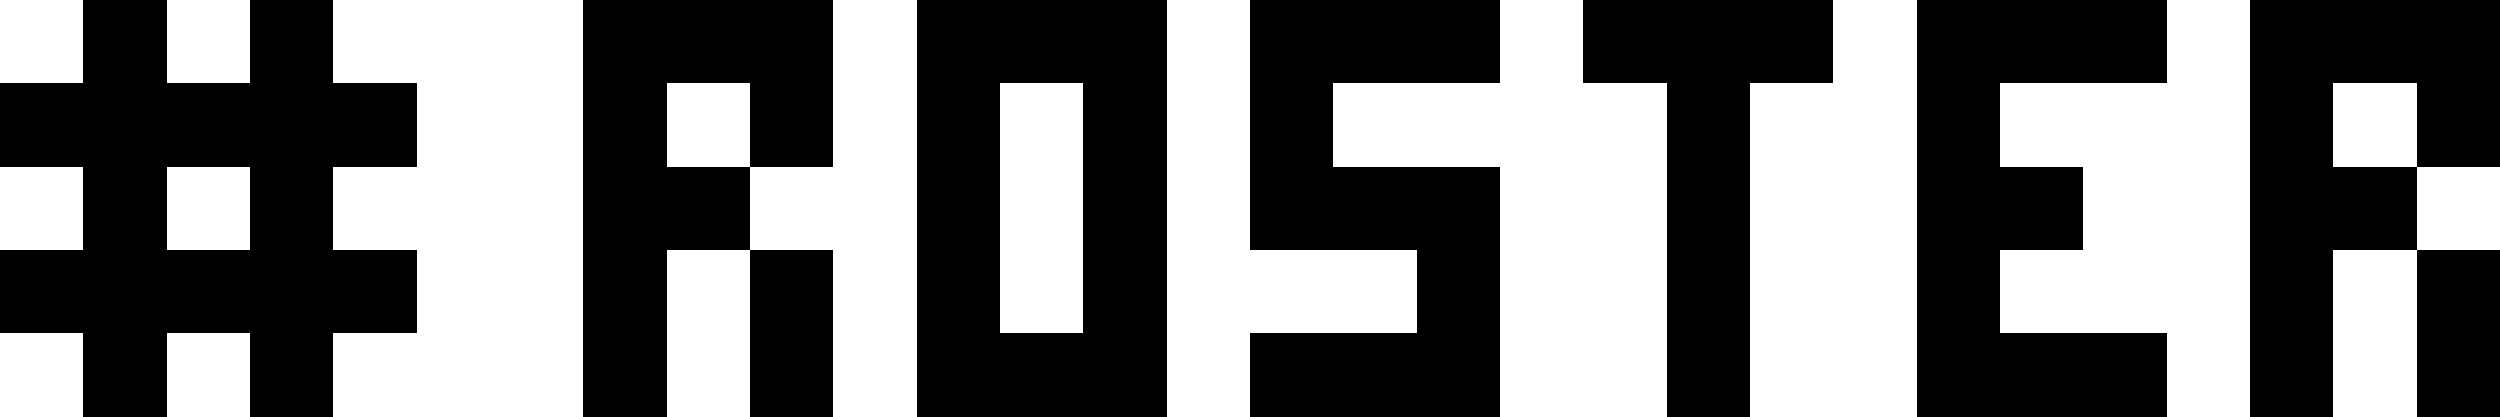
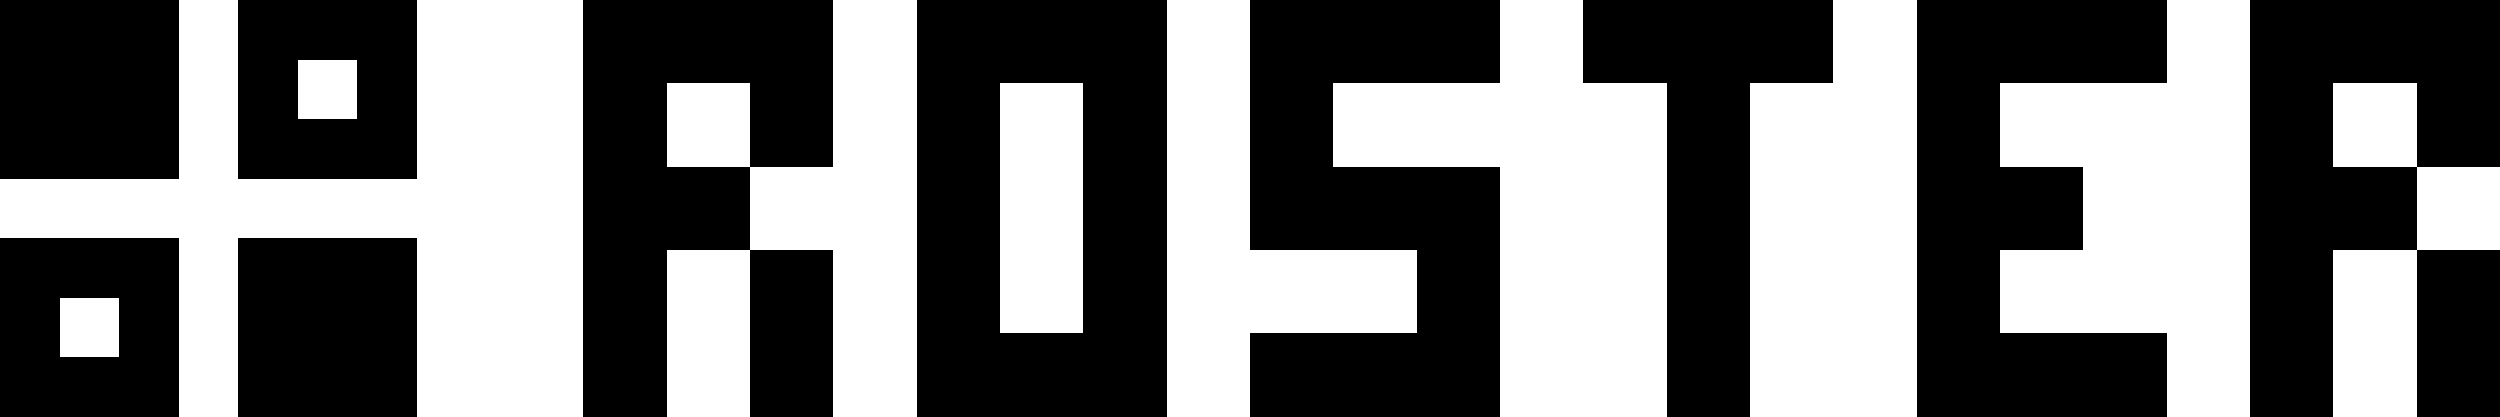
- <svg xmlns="http://www.w3.org/2000/svg" viewBox="0 0 30 5" fill="none" role="img" aria-label="Roster">
-   <path d="M1 0H2V1H1ZM3 0H4V1H3ZM0 1H1V2H0ZM1 1H2V2H1ZM2 1H3V2H2ZM3 1H4V2H3ZM4 1H5V2H4ZM1 2H2V3H1ZM3 2H4V3H3ZM0 3H1V4H0ZM1 3H2V4H1ZM2 3H3V4H2ZM3 3H4V4H3ZM4 3H5V4H4ZM1 4H2V5H1ZM3 4H4V5H3ZM7 0H8V1H7ZM8 0H9V1H8ZM9 0H10V1H9ZM7 1H8V2H7ZM9 1H10V2H9ZM7 2H8V3H7ZM8 2H9V3H8ZM7 3H8V4H7ZM9 3H10V4H9ZM7 4H8V5H7ZM9 4H10V5H9ZM11 0H12V1H11ZM12 0H13V1H12ZM13 0H14V1H13ZM11 1H12V2H11ZM13 1H14V2H13ZM11 2H12V3H11ZM13 2H14V3H13ZM11 3H12V4H11ZM13 3H14V4H13ZM11 4H12V5H11ZM12 4H13V5H12ZM13 4H14V5H13ZM15 0H16V1H15ZM16 0H17V1H16ZM17 0H18V1H17ZM15 1H16V2H15ZM15 2H16V3H15ZM16 2H17V3H16ZM17 2H18V3H17ZM17 3H18V4H17ZM15 4H16V5H15ZM16 4H17V5H16ZM17 4H18V5H17ZM19 0H20V1H19ZM20 0H21V1H20ZM21 0H22V1H21ZM20 1H21V2H20ZM20 2H21V3H20ZM20 3H21V4H20ZM20 4H21V5H20ZM23 0H24V1H23ZM24 0H25V1H24ZM25 0H26V1H25ZM23 1H24V2H23ZM23 2H24V3H23ZM24 2H25V3H24ZM23 3H24V4H23ZM23 4H24V5H23ZM24 4H25V5H24ZM25 4H26V5H25ZM27 0H28V1H27ZM28 0H29V1H28ZM29 0H30V1H29ZM27 1H28V2H27ZM29 1H30V2H29ZM27 2H28V3H27ZM28 2H29V3H28ZM27 3H28V4H27ZM29 3H30V4H29ZM27 4H28V5H27ZM29 4H30V5H29Z" fill="currentColor" shape-rendering="crispEdges" />
+ <svg xmlns="http://www.w3.org/2000/svg" viewBox="0 0 210 35" fill="none" role="img" aria-label="Roster">
+   <path d="M0 0H5V5H0ZM5 0H10V5H5ZM10 0H15V5H10ZM20 0H25V5H20ZM25 0H30V5H25ZM30 0H35V5H30ZM0 5H5V10H0ZM5 5H10V10H5ZM10 5H15V10H10ZM20 5H25V10H20ZM30 5H35V10H30ZM0 10H5V15H0ZM5 10H10V15H5ZM10 10H15V15H10ZM20 10H25V15H20ZM25 10H30V15H25ZM30 10H35V15H30ZM0 20H5V25H0ZM5 20H10V25H5ZM10 20H15V25H10ZM20 20H25V25H20ZM25 20H30V25H25ZM30 20H35V25H30ZM0 25H5V30H0ZM10 25H15V30H10ZM20 25H25V30H20ZM25 25H30V30H25ZM30 25H35V30H30ZM0 30H5V35H0ZM5 30H10V35H5ZM10 30H15V35H10ZM20 30H25V35H20ZM25 30H30V35H25ZM30 30H35V35H30ZM49 0H56V7H49ZM56 0H63V7H56ZM63 0H70V7H63ZM49 7H56V14H49ZM63 7H70V14H63ZM49 14H56V21H49ZM56 14H63V21H56ZM49 21H56V28H49ZM63 21H70V28H63ZM49 28H56V35H49ZM63 28H70V35H63ZM77 0H84V7H77ZM84 0H91V7H84ZM91 0H98V7H91ZM77 7H84V14H77ZM91 7H98V14H91ZM77 14H84V21H77ZM91 14H98V21H91ZM77 21H84V28H77ZM91 21H98V28H91ZM77 28H84V35H77ZM84 28H91V35H84ZM91 28H98V35H91ZM105 0H112V7H105ZM112 0H119V7H112ZM119 0H126V7H119ZM105 7H112V14H105ZM105 14H112V21H105ZM112 14H119V21H112ZM119 14H126V21H119ZM119 21H126V28H119ZM105 28H112V35H105ZM112 28H119V35H112ZM119 28H126V35H119ZM133 0H140V7H133ZM140 0H147V7H140ZM147 0H154V7H147ZM140 7H147V14H140ZM140 14H147V21H140ZM140 21H147V28H140ZM140 28H147V35H140ZM161 0H168V7H161ZM168 0H175V7H168ZM175 0H182V7H175ZM161 7H168V14H161ZM161 14H168V21H161ZM168 14H175V21H168ZM161 21H168V28H161ZM161 28H168V35H161ZM168 28H175V35H168ZM175 28H182V35H175ZM189 0H196V7H189ZM196 0H203V7H196ZM203 0H210V7H203ZM189 7H196V14H189ZM203 7H210V14H203ZM189 14H196V21H189ZM196 14H203V21H196ZM189 21H196V28H189ZM203 21H210V28H203ZM189 28H196V35H189ZM203 28H210V35H203Z" fill="currentColor" shape-rendering="crispEdges" />
</svg>
